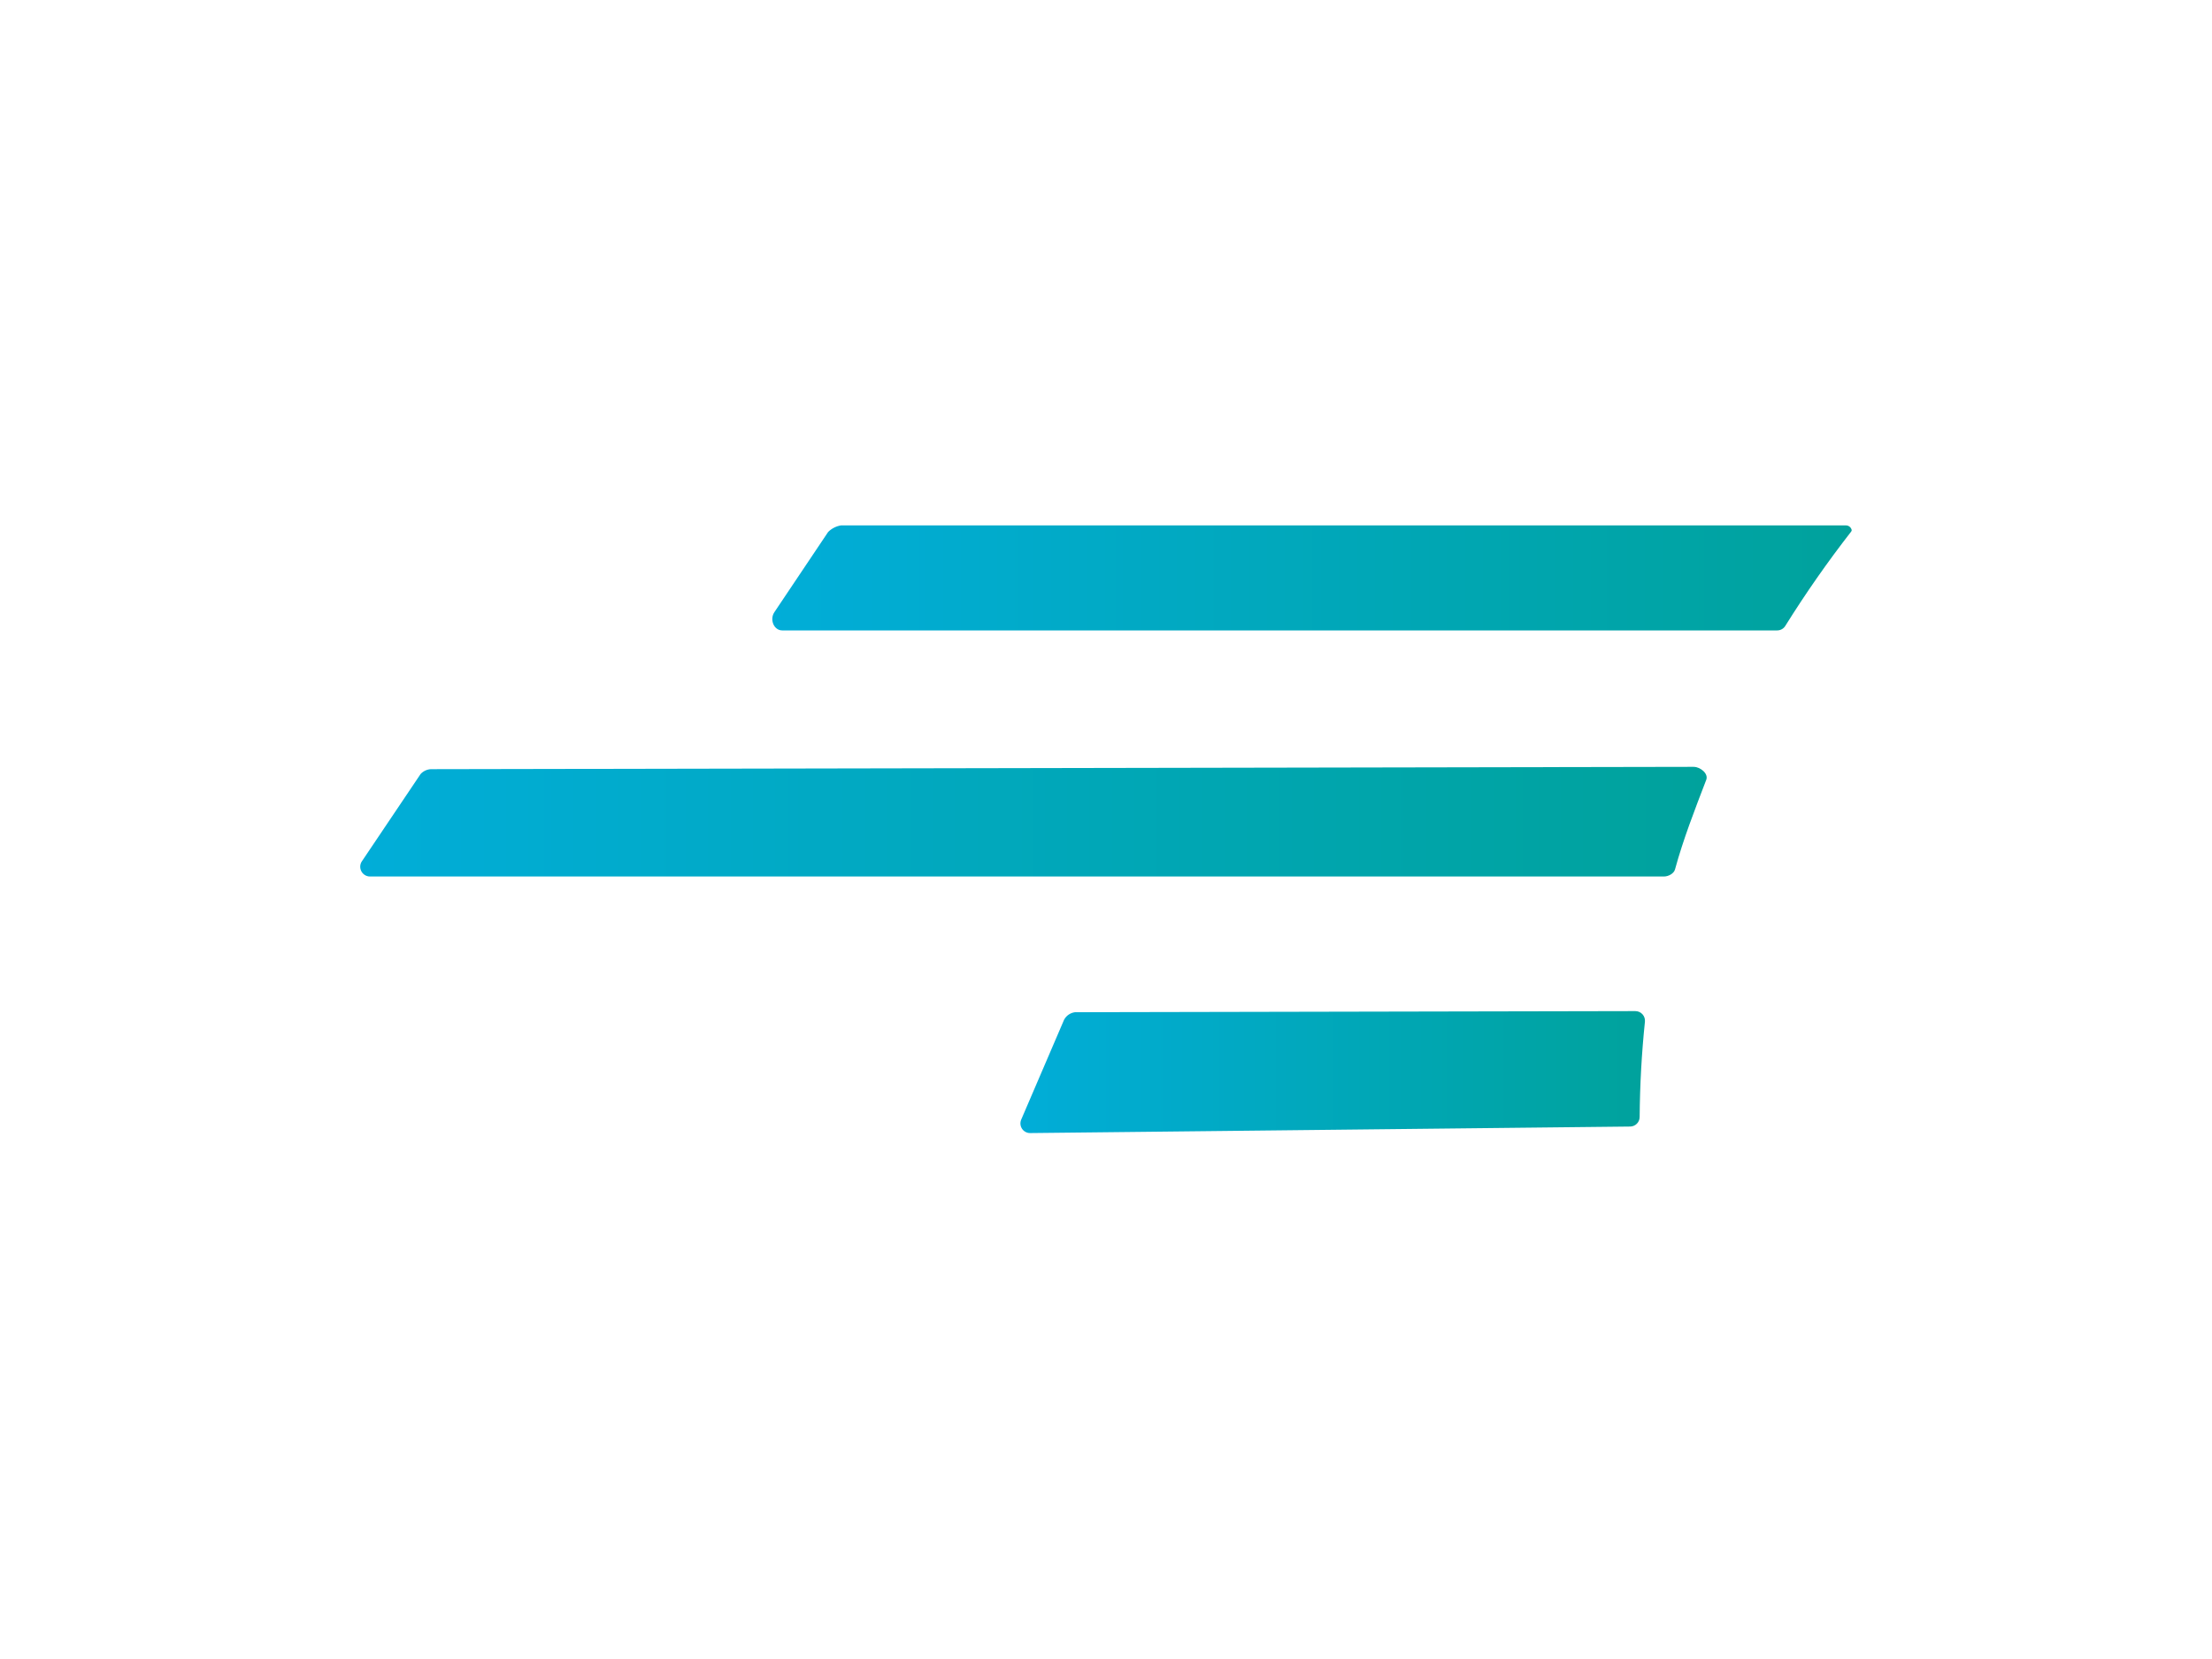
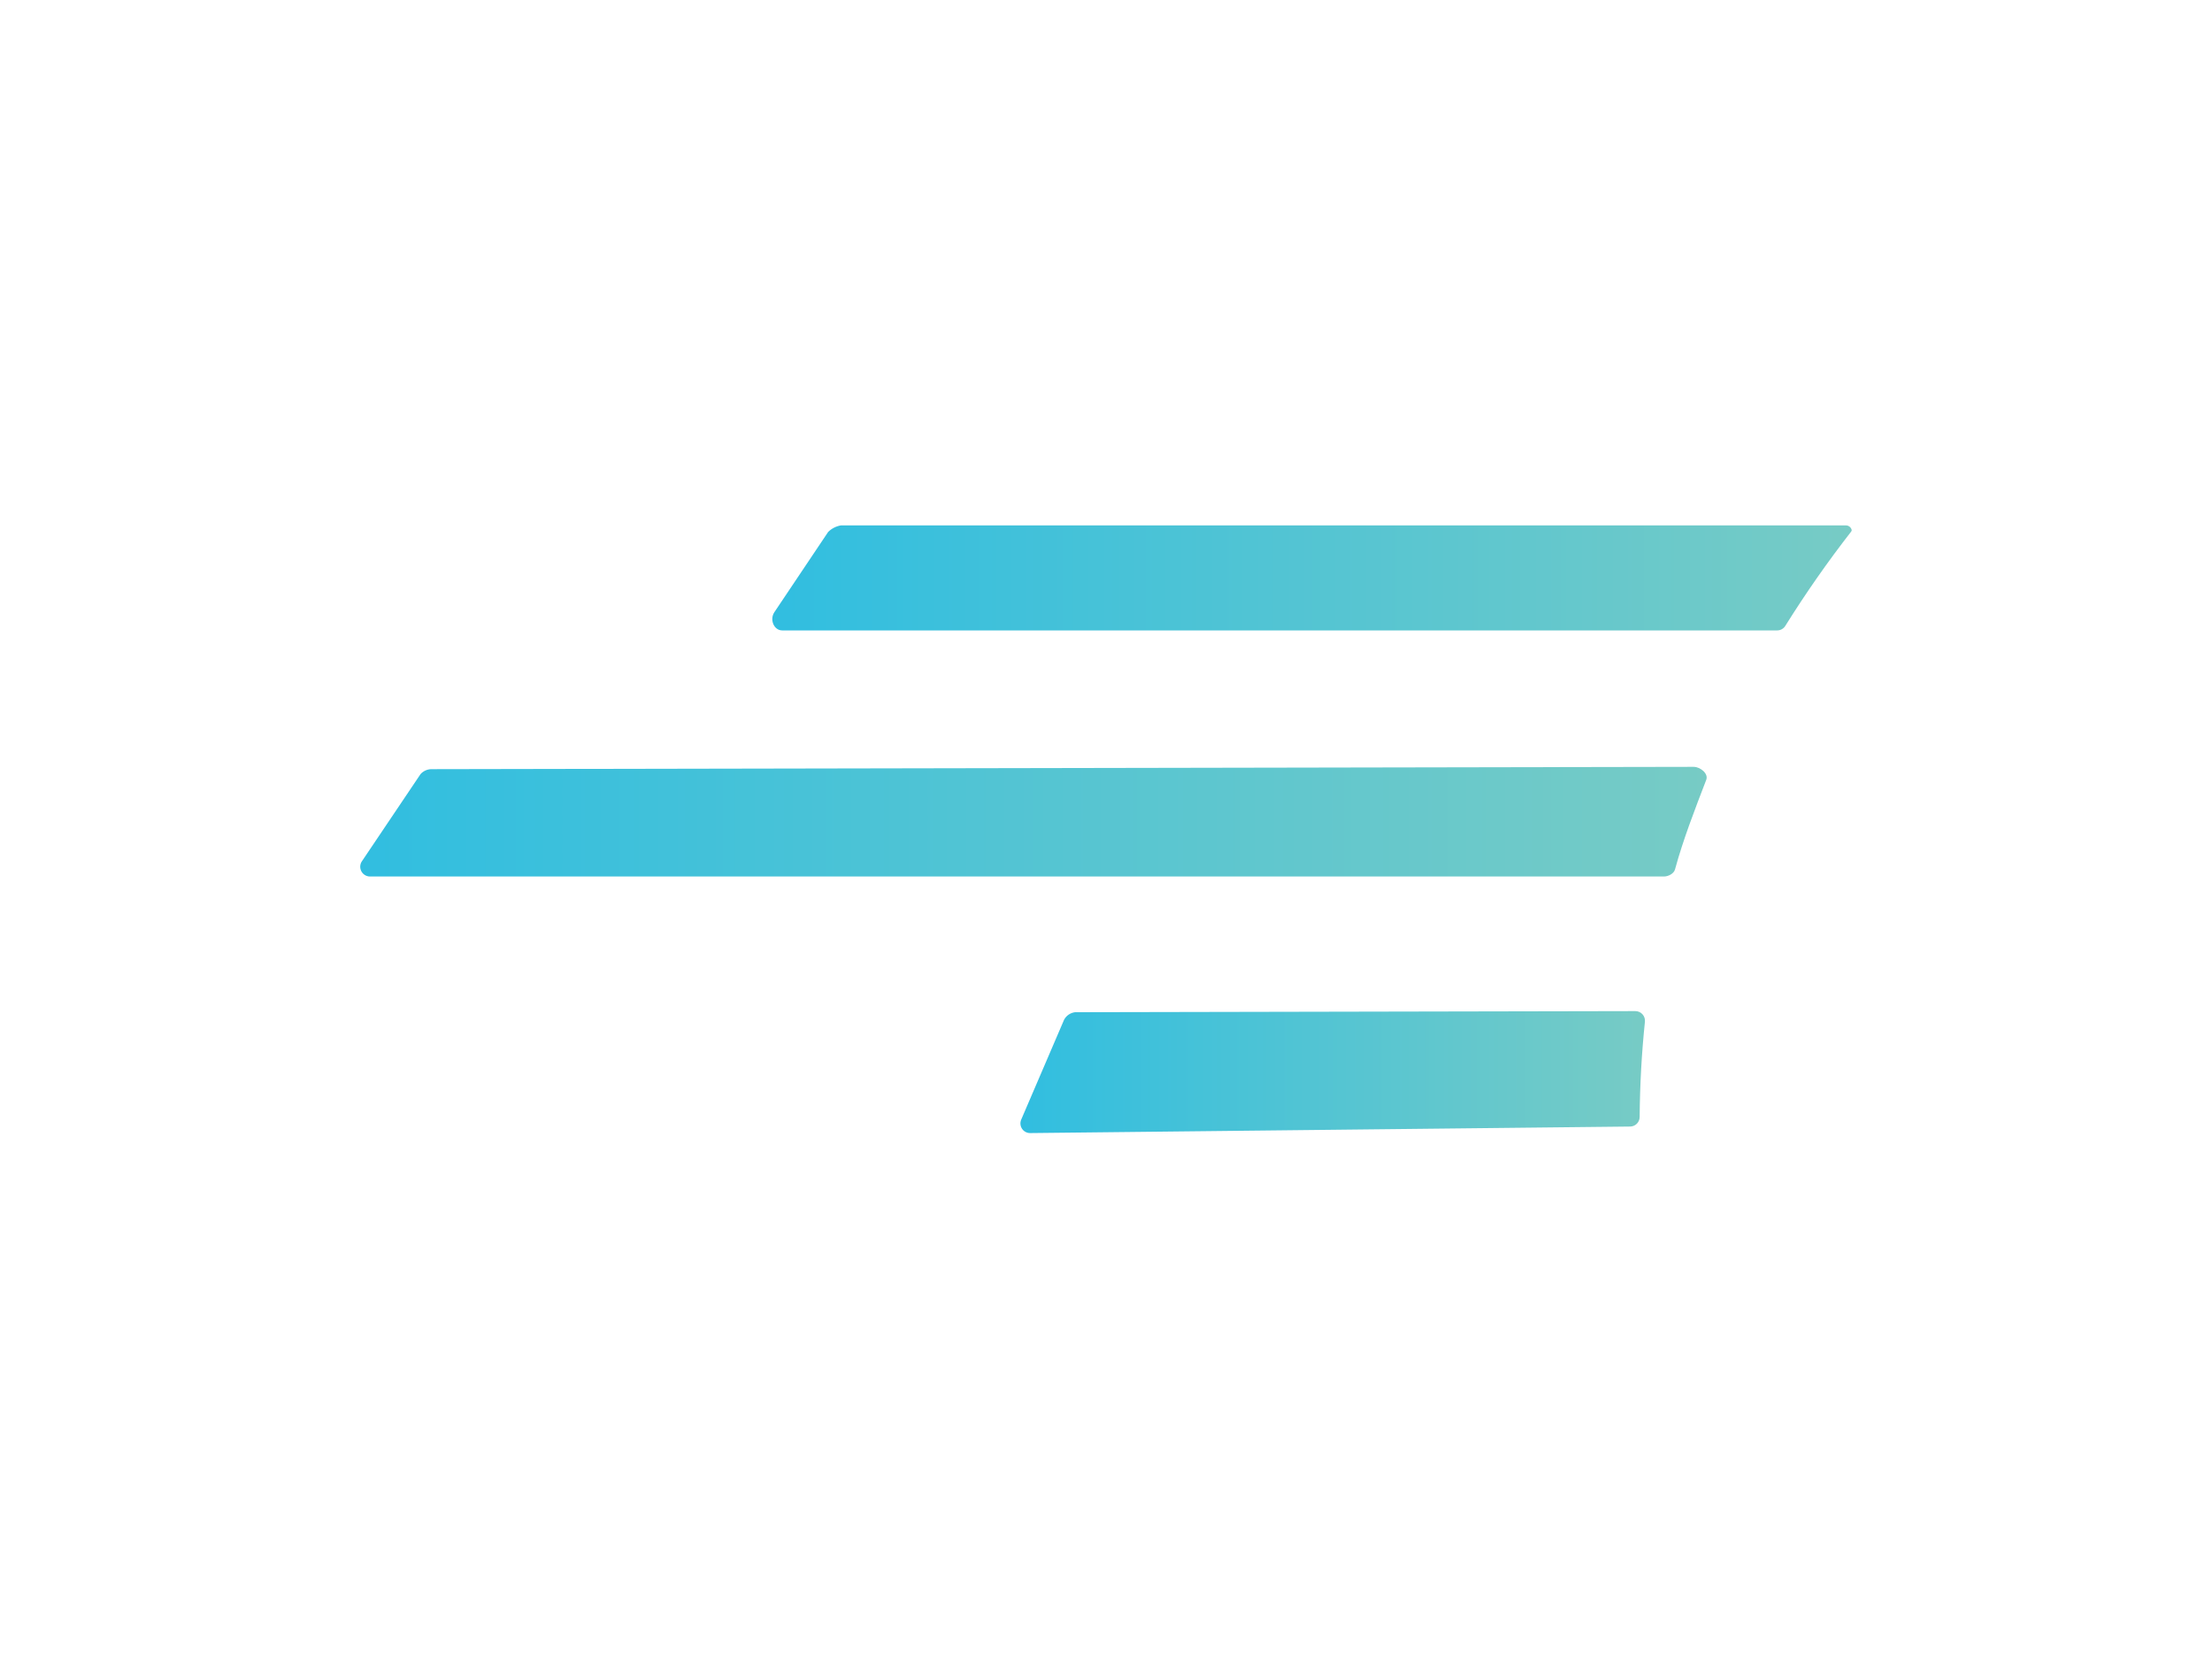
<svg xmlns="http://www.w3.org/2000/svg" xmlns:xlink="http://www.w3.org/1999/xlink" id="main" viewBox="0 0 800 600">
  <defs>
    <style>.cls-1{fill:url(#gradient);}.cls-2{fill:url(#gradient-2);}.cls-3{fill:url(#gradient-3);}</style>
    <linearGradient id="gradient" x1="369.07" y1="387.73" x2="594.93" y2="387.73" gradientUnits="userSpaceOnUse">
-       <stop offset="0" stop-color="#01add8">
-         <animate attributeName="stop-color" values="#01add8; #00a29c; #01add8" dur="2s" repeatCount="indefinite" />
+       <stop offset="0" stop-color="#31bee0">
+         <animate attributeName="stop-color" values="#31bee0; #77cbc5; #31bee0" dur="5s" repeatCount="indefinite" />
      </stop>
-       <stop offset="1" stop-color="#00a29c">
-         <animate attributeName="stop-color" values="#01add8; #00a29c; #01add8" dur="2s" repeatCount="indefinite" />
+       <stop offset="1" stop-color="#77cbc5">
+         <animate attributeName="stop-color" values="#77cbc5; #31bee0; #77cbc5" dur="1.5s" repeatCount="indefinite" />
      </stop>
    </linearGradient>
    <linearGradient id="gradient-2" x1="130.31" y1="297.17" x2="617.23" y2="297.17" xlink:href="#gradient" />
    <linearGradient id="gradient-3" x1="279.32" y1="209" x2="669.69" y2="209" xlink:href="#gradient" />
  </defs>
  <g id="Group">
    <path id="bottom" class="cls-1" d="M594.91,369.52q-1.77,17-1.91,34.45a3.47,3.47,0,0,1-3.43,3.46l-217,2.36a3.49,3.49,0,0,1-3.24-4.86l15.53-36.17a5.23,5.23,0,0,1,3.94-2.68l202.64-.4A3.48,3.48,0,0,1,594.91,369.52Z" />
    <path id="middle" class="cls-2" d="M617.07,282.08c-4.08,10.65-8.31,21.44-11.28,32.36-.41,1.51-2.41,2.56-4,2.56h-468a3.54,3.54,0,0,1-2.76-5.72l21.08-31.34a5.41,5.41,0,0,1,3.75-1.76l456.6-.84C614.94,277.33,618,279.79,617.07,282.08Z" />
    <path class="cls-3" d="M669.69,191.7a.9.9,0,0,1-.2.57,401.62,401.62,0,0,0-23.81,34.09,3.44,3.44,0,0,1-2.93,1.64H282.9c-3,0-4.64-3.92-2.83-6.61l19.44-29a8.55,8.55,0,0,1,4.62-2.37H667.65A2.13,2.13,0,0,1,669.69,191.7Z" />
  </g>
</svg>
